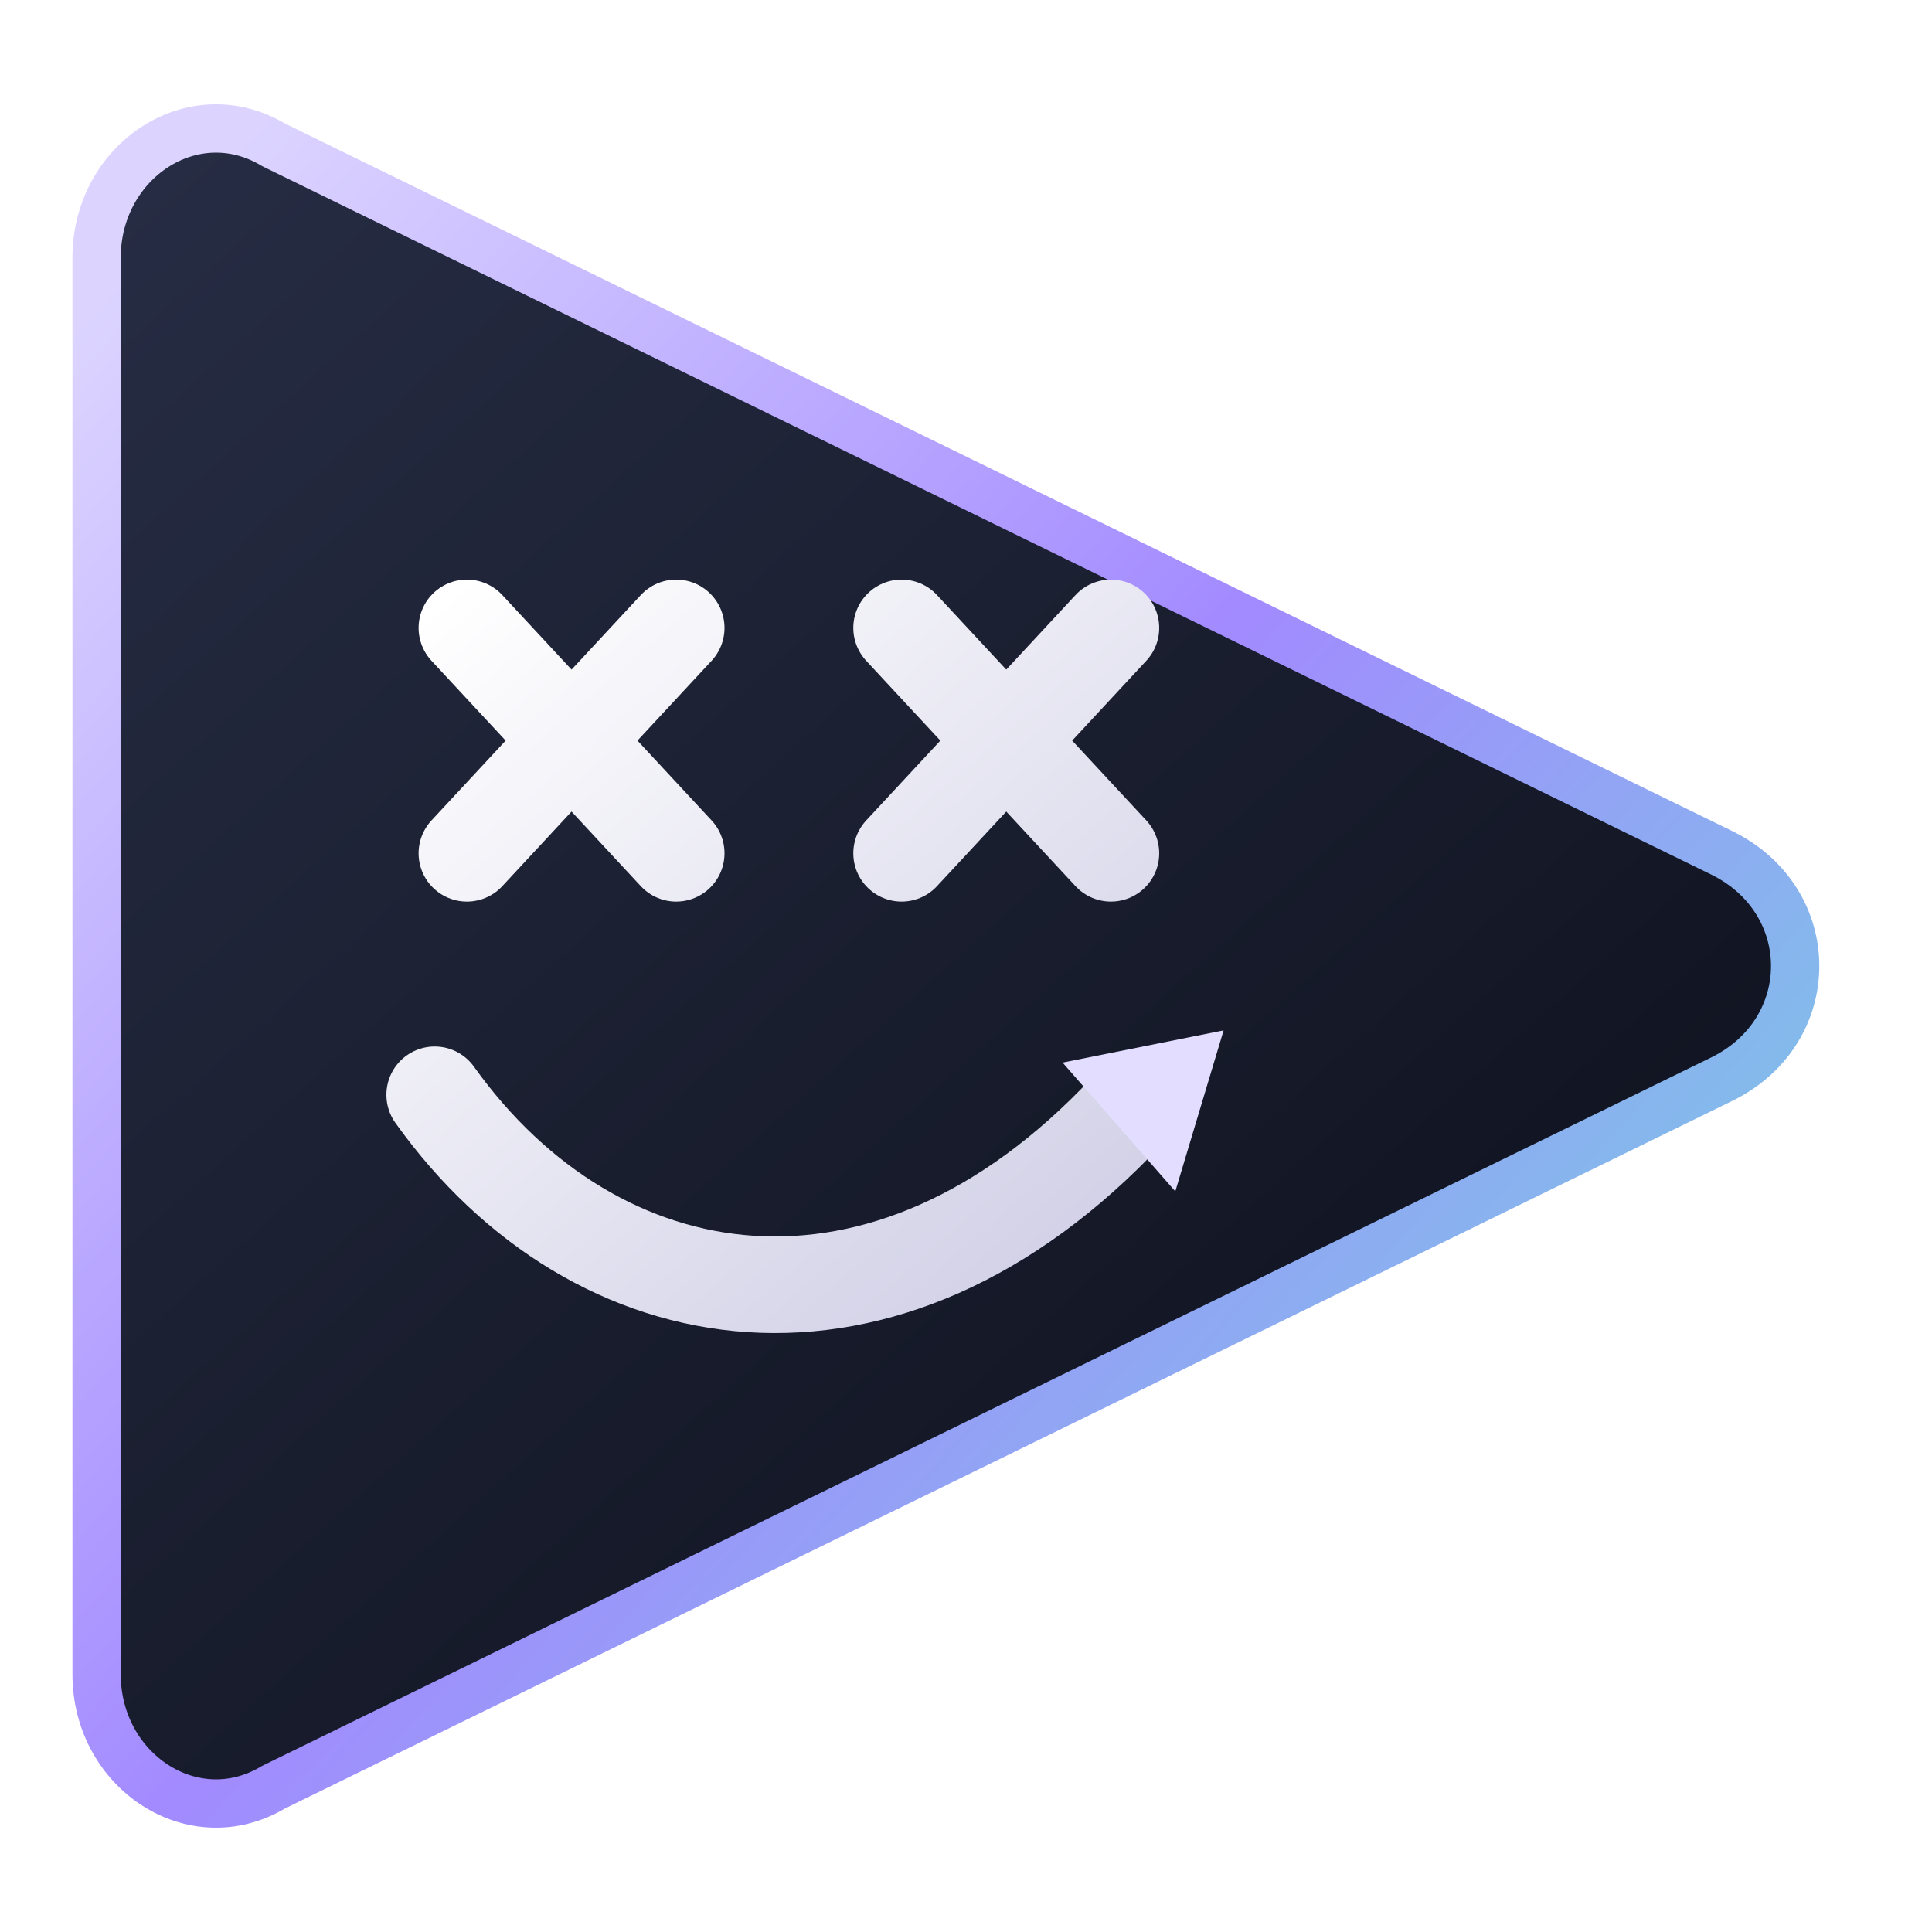
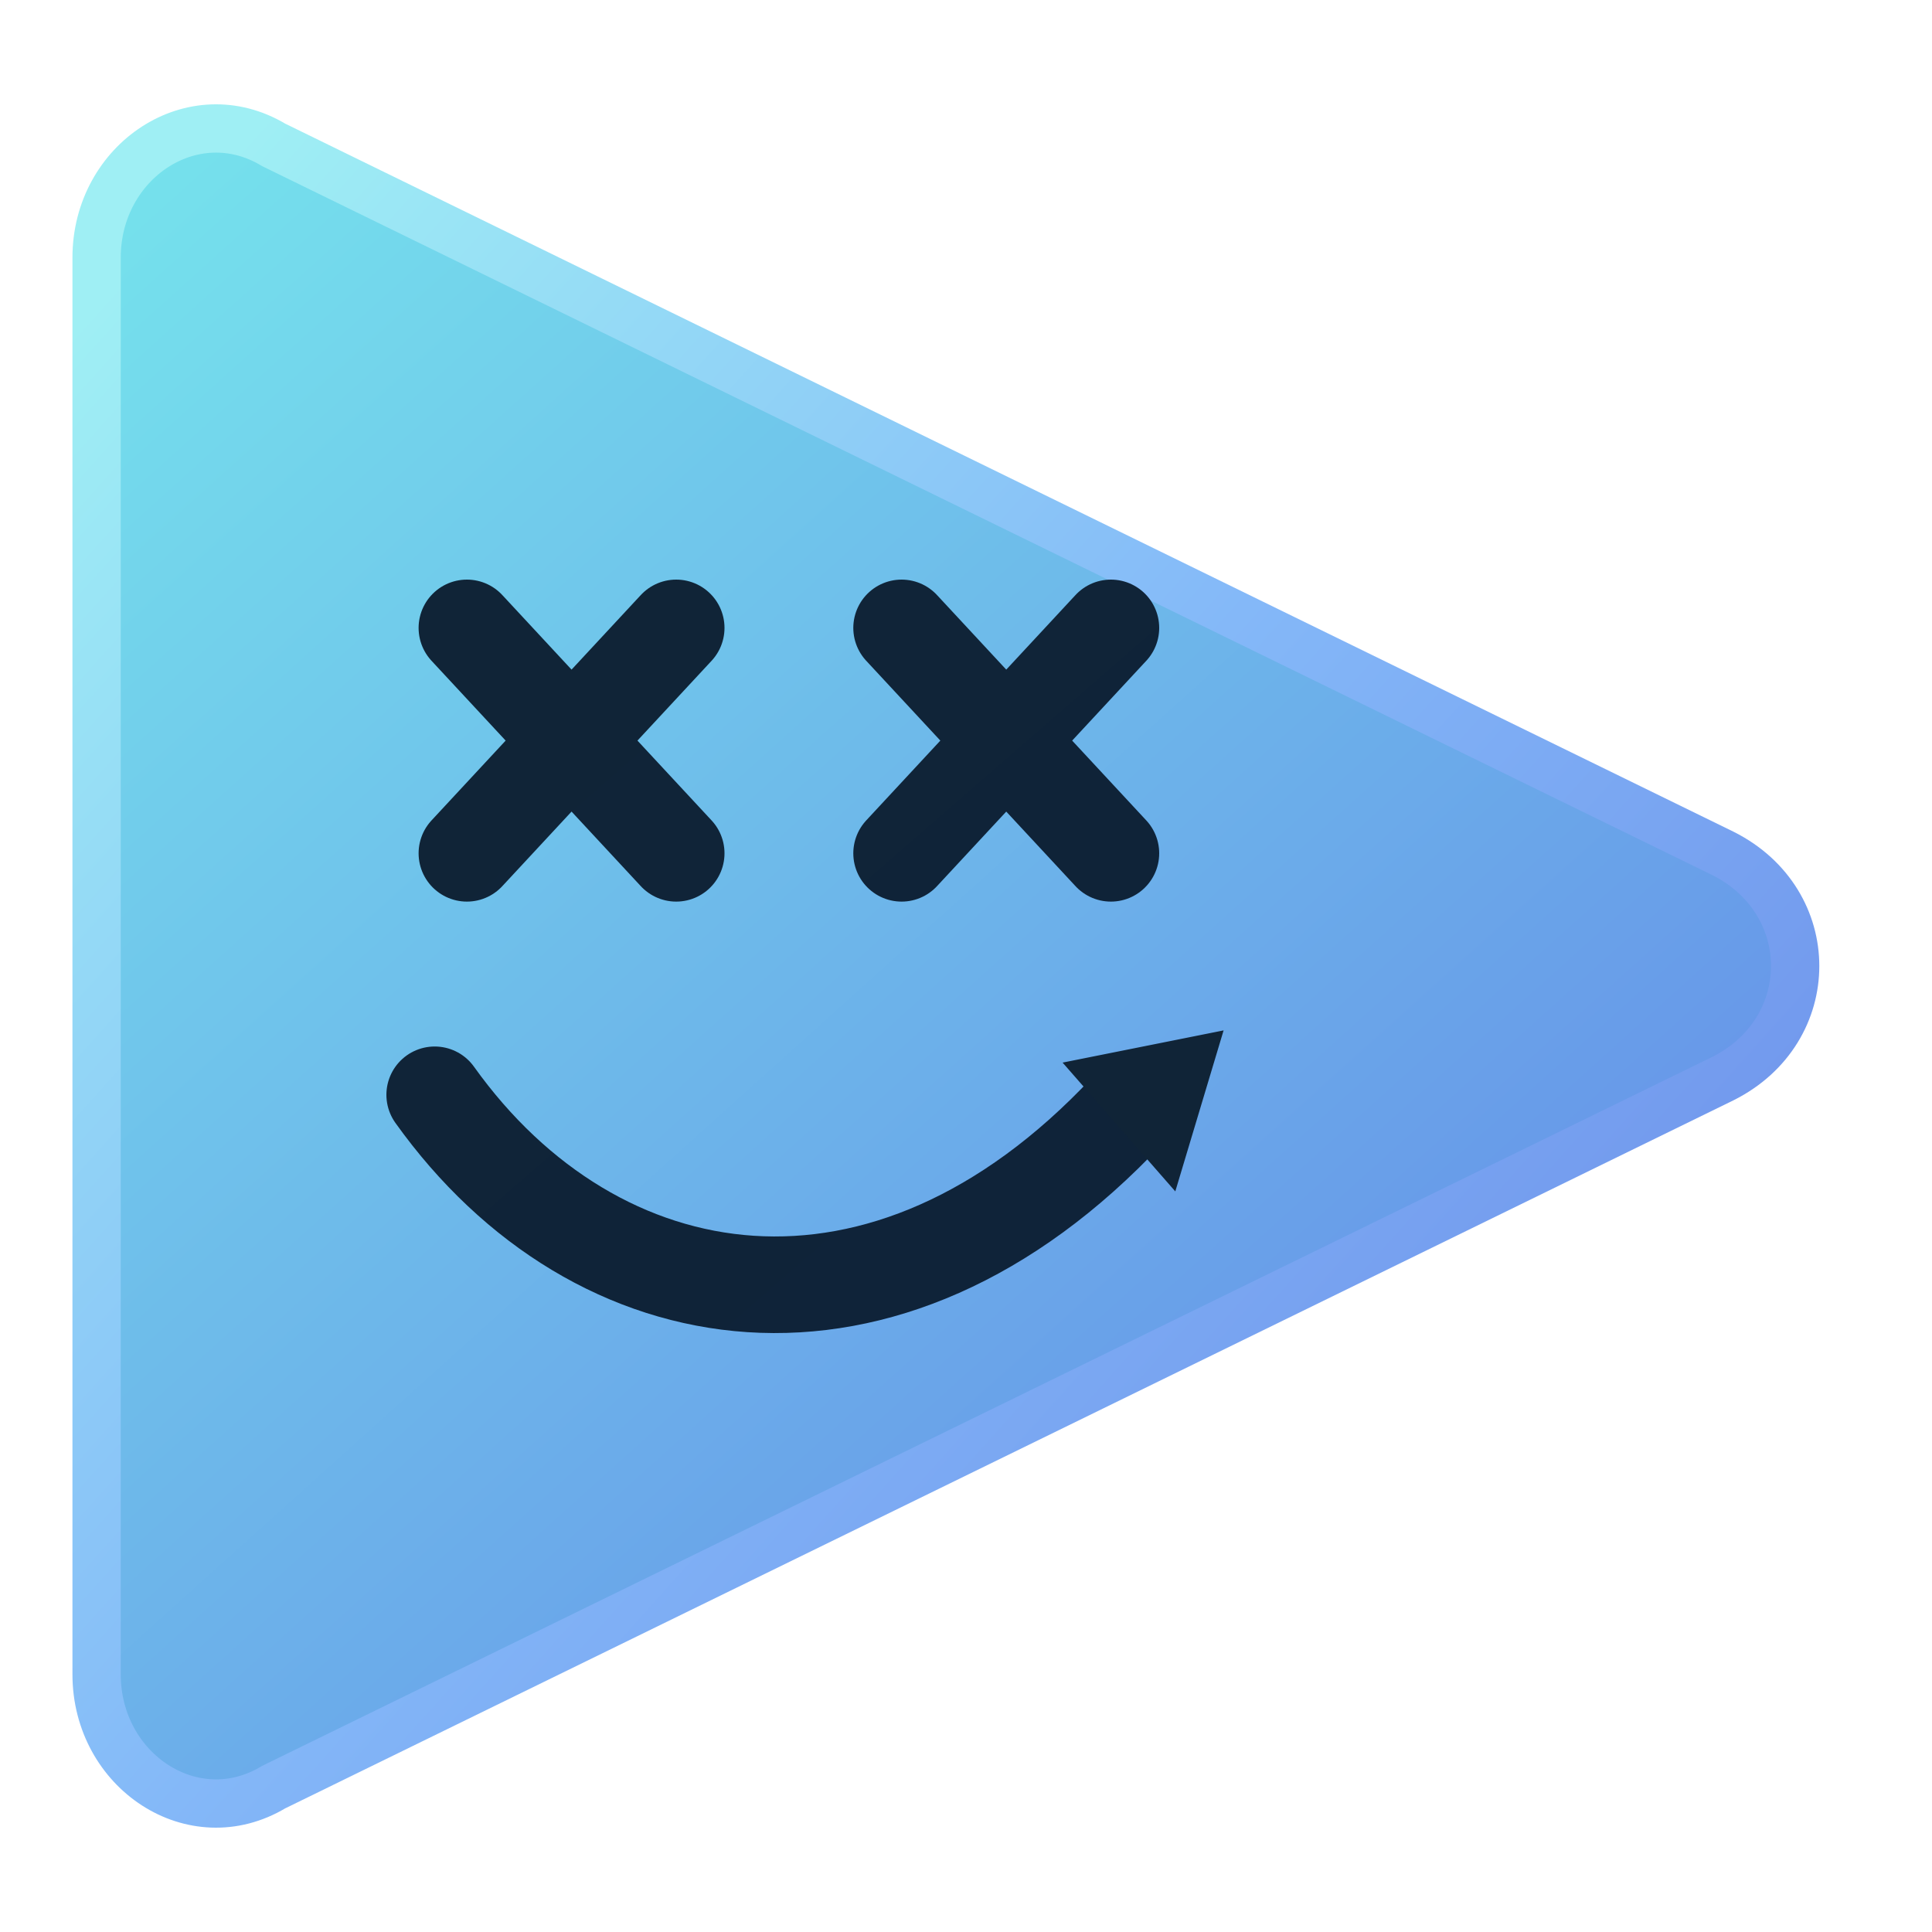
<svg xmlns="http://www.w3.org/2000/svg" viewBox="0 0 120 120" fill="none">
  <defs>
    <linearGradient id="tile" x1="10" y1="10" x2="100" y2="110" gradientUnits="userSpaceOnUse">
-       <stop stop-color="#262C43" />
-       <stop offset="1" stop-color="#0C0F1A" />
+       <stop stop-color="#75E1EC" />
+       <stop offset="1" stop-color="#6486E8" />
    </linearGradient>
    <linearGradient id="edge" x1="12" y1="12" x2="110" y2="100" gradientUnits="userSpaceOnUse">
-       <stop stop-color="#DCD4FF" />
-       <stop offset=".5" stop-color="#A28AFF" />
-       <stop offset="1" stop-color="#75D2E1" />
+       <stop stop-color="#9FEFF4" />
+       <stop offset=".5" stop-color="#84B8F8" />
+       <stop offset="1" stop-color="#6A8BE8" />
    </linearGradient>
    <linearGradient id="face" x1="30" y1="35" x2="70" y2="81" gradientUnits="userSpaceOnUse">
-       <stop stop-color="#FFF" />
-       <stop offset="1" stop-color="#CECDE5" />
+       <stop stop-color="#102437" />
+       <stop offset="1" stop-color="#0F2339" />
    </linearGradient>
  </defs>
  <path d="M17 9C12 6 6 10 6 16v88c0 6 6 10 11 7l90-44c6-3 6-11 0-14L17 9Z" fill="url(#tile)" stroke="url(#edge)" stroke-width="3" />
  <g stroke="url(#face)" stroke-width="6" stroke-linecap="round" stroke-linejoin="round">
    <path d="m29 39 13 14m0-14L29 53m27-14 13 14m0-14L56 53" />
    <path d="M27 68c10 14 28 17 43 1" />
  </g>
-   <path d="m66 66 10-2-3 10" fill="#E3DDFF" />
+   <path d="m66 66 10-2-3 10" fill="#102437" />
</svg>
